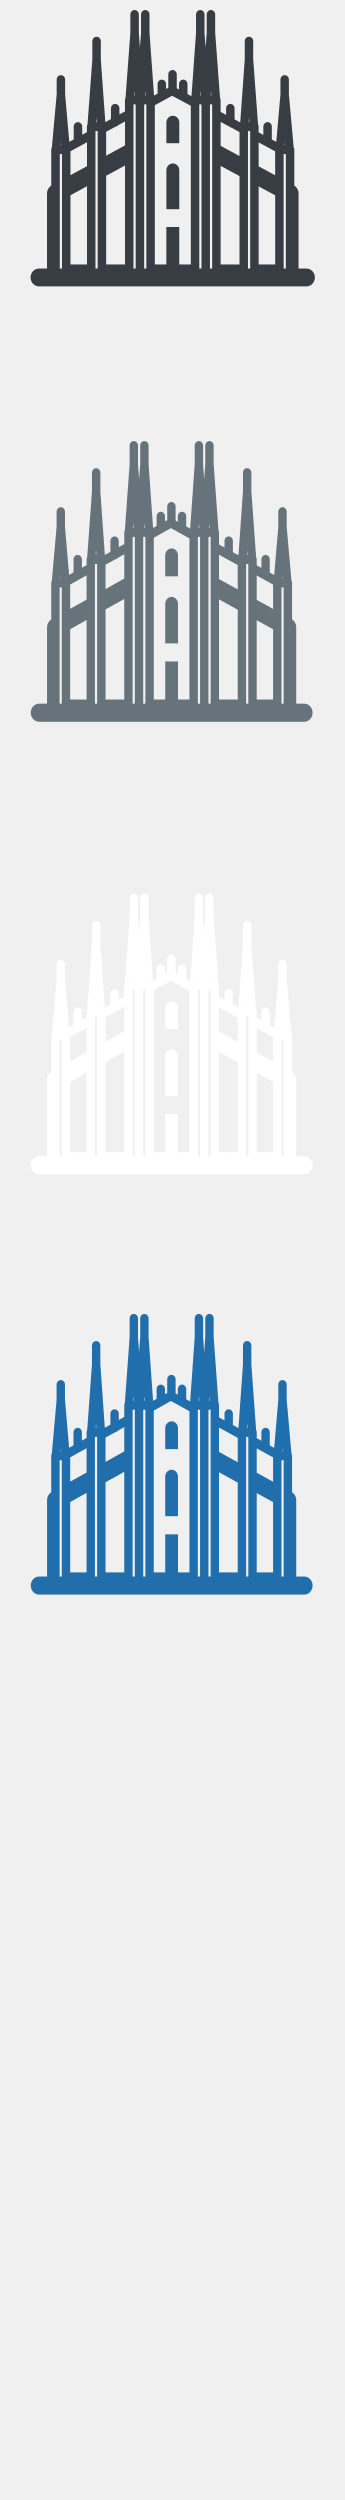
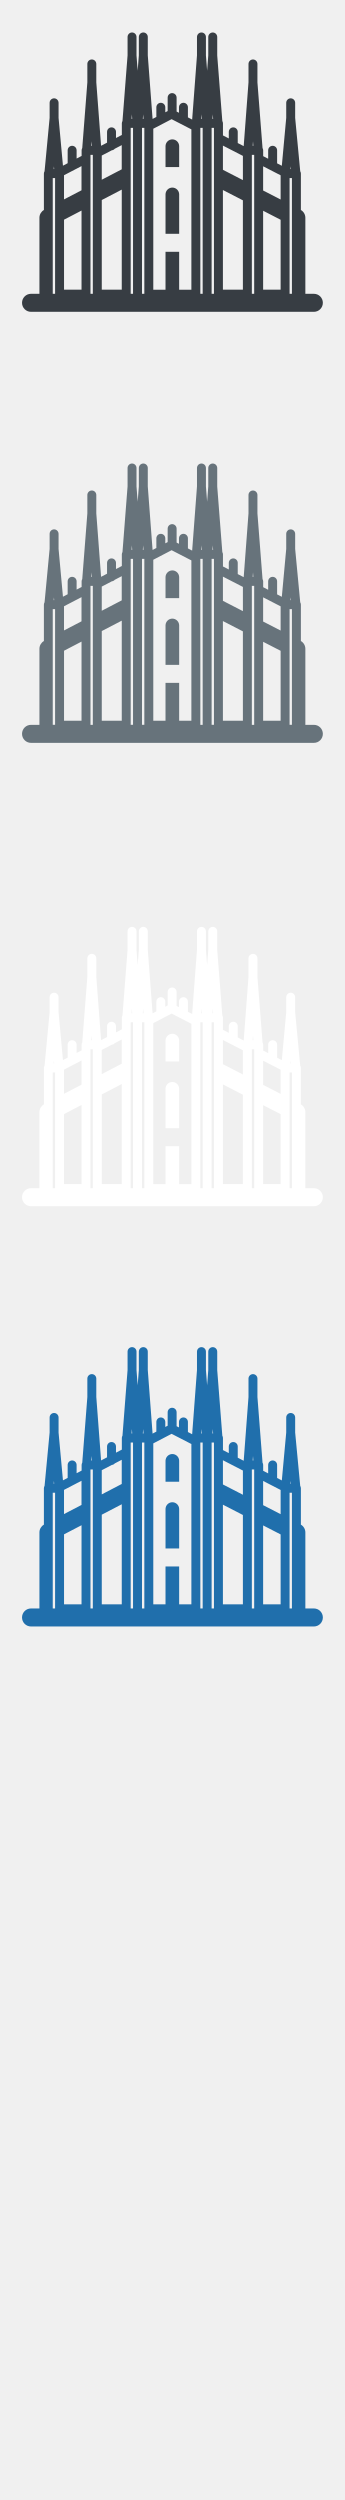
<svg xmlns="http://www.w3.org/2000/svg" width="32" height="232" viewBox="0 0 32 232">
  <g fill="none">
-     <g fill="#373D43">
-       <path d="M16.637 15.77c-.015-.335-.277-.6-.598-.6-.321 0-.583.266-.598.6v3.644h1.196v-3.644" id="Fill-1" />
-       <path d="M16.637 11.343c-.015-.334-.277-.601-.598-.601-.321 0-.583.267-.598.601v1.944h1.196v-1.944" id="Fill-2" />
-       <path d="M28.446 24.92h-.741v-6.98c0-.296-.151-.566-.393-.714v-3.341c0-.08-.022-.153-.059-.216l-.443-4.901v-1.379c0-.229-.176-.414-.393-.414-.217 0-.393.185-.393.414v1.38l-.386 4.399-.413-.223v-1.197c0-.228-.176-.414-.393-.414-.217 0-.393.185-.393.414v.773l-.438-.236v-.537c0-.076-.021-.147-.056-.209l-.447-6.025v-1.692c0-.228-.176-.414-.393-.414-.217 0-.393.185-.393.414v1.692l-.42 5.85-.523-.282v-1.025c0-.228-.176-.414-.393-.414-.217 0-.393.185-.393.414v.602l-.512-.275v-1.113c0-.076-.021-.147-.055-.208l-.447-6.026v-1.692c0-.229-.176-.414-.393-.414-.217 0-.393.185-.393.414v1.692l-.101 1.404-.104-1.404v-1.692c0-.229-.176-.414-.393-.414-.217 0-.393.185-.393.414v1.692l-.423 5.89-.372-.201v-.925c0-.229-.176-.414-.393-.414-.217 0-.393.185-.393.414v.502l-.208-.112v-1.28c0-.229-.176-.414-.393-.414-.217 0-.393.185-.393.414v1.235l-.208.114v-.459c0-.229-.175-.414-.393-.414-.217 0-.392.185-.392.414v.888l-.331.18-.419-5.832v-1.692c0-.229-.176-.414-.393-.414-.217 0-.393.185-.393.414v1.692l-.104 1.404-.101-1.404v-1.692c0-.229-.176-.414-.393-.414-.217 0-.393.185-.393.414v1.692l-.446 6.026c-.035.061-.056.132-.056.208v1.069l-.513.281v-.563c0-.228-.175-.414-.393-.414-.217 0-.393.185-.393.414v.992l-.523.286-.418-5.82v-1.692c0-.228-.176-.414-.393-.414-.217 0-.393.185-.393.414v1.692l-.447 6.025c-.034.062-.056.132-.056.209v.517l-.439.24v-.757c0-.228-.176-.414-.393-.414-.217 0-.393.185-.393.414v1.186l-.412.225-.385-4.39v-1.38c0-.229-.176-.414-.393-.414-.217 0-.393.185-.393.414v1.379l-.443 4.901c-.037.063-.059.136-.059.216v3.341c-.241.148-.393.418-.393.714v6.98h-.741c-.434 0-.785.37-.785.828 0 .457.351.827.785.827h24.815c.434 0 .785-.37.785-.827 0-.457-.351-.828-.785-.828zm-22.793-11.704l.022.255h-.046l.023-.255zm3.31-2.291l.03.41h-.06l.03-.41zm6.773-1.909l.238-.13.291.157 1.443.778v14.721h-1.073v-3.478h-1.196v3.478h-1.073v-14.779l1.368-.747zm6.491 3.241v2.223l-1.753-.945v-2.223l1.753.945zm.886-1.332l.03.41h-.06l.029-.41zm-14.254 1.844v-.606h.205v12.758h-.205v-12.152zm9.635-2.523v-.56h.205v15.235h-.205v-14.675zm4.518 2.435v-.518h.204v12.758h-.204v-12.239zm3.31 1.617h.205v10.623h-.205v-10.623zm-.785 10.245h-1.534v-7.246l1.534.827v6.419zm-3.31 0h-1.753v-9.148l1.753.945v8.203zm-8.645-14.817v15.195h-.205v-15.235h.205v.04zm-1.981 14.817h-1.752v-8.231l1.752-.956v9.187zm-3.528 0h-1.534v-6.425l1.534-.837v7.263zm-2.525-7.748v-2.497h.205v10.623h-.205v-8.126zm20.852-3.324l.022-.255.023.255h-.046zm-.864.572v2.223l-1.534-.828v-2.223l1.534.828zm-5.848-3.618v14.496h-.205v-15.235h.205v.739zm-.133-1.566l.029-.41.03.41h-.06zm-.961-.41l.03.41h-.06l.029-.41zm-5.145.41l.03-.41.03.41h-.06zm-.96-.41l.03.41h-.06l.03-.41zm-.103 1.464v-.227h.205v15.235h-.205v-15.008zm-.785 3.58l-1.752.956v-2.219l.885-.483c.103-.011.194-.062.257-.14l.61-.334v2.22zm-3.528 1.925l-1.534.837v-2.22l1.534-.837v2.22z" id="Fill-3" />
-     </g>
-     <g fill="#fff">
-       <path d="M16.518 98.004c-.015-.34-.275-.61-.593-.61-.318 0-.578.27-.593.61v3.702h1.185v-3.702" />
-       <path d="M16.518 93.507c-.015-.339-.275-.61-.593-.61-.318 0-.578.271-.593.61v1.975h1.185v-1.975" />
-       <path d="M28.225 107.3h-.734v-7.091c0-.3-.15-.575-.389-.726v-3.394c0-.081-.022-.155-.058-.219l-.439-4.978v-1.401c0-.232-.174-.421-.389-.421-.215 0-.389.188-.389.421v1.402l-.383 4.469-.409-.227v-1.216c0-.232-.174-.42-.389-.42-.215 0-.389.188-.389.42v.785l-.434-.24v-.546c0-.078-.021-.149-.055-.212l-.443-6.121v-1.718c0-.232-.174-.42-.389-.42-.215 0-.389.188-.389.42v1.719l-.417 5.943-.518-.286v-1.042c0-.232-.174-.42-.389-.42-.215 0-.389.188-.389.42v.611l-.508-.28v-1.13c0-.078-.021-.149-.055-.211l-.443-6.122v-1.718c0-.232-.174-.42-.389-.42-.215 0-.389.188-.389.42v1.719l-.1 1.426-.103-1.426v-1.718c0-.232-.174-.42-.389-.42-.215 0-.39.188-.39.42v1.719l-.419 5.984-.369-.204v-.94c0-.232-.174-.42-.389-.42-.215 0-.389.188-.389.42v.51l-.206-.114v-1.3c0-.232-.174-.42-.389-.42-.215 0-.39.188-.39.42v1.255l-.206.116v-.466c0-.232-.174-.42-.389-.42-.215 0-.389.188-.389.42v.902l-.328.183-.416-5.924v-1.719c0-.232-.174-.42-.389-.42-.215 0-.389.188-.389.42v1.718l-.103 1.426-.1-1.426v-1.719c0-.232-.174-.42-.389-.42-.215 0-.389.188-.389.42v1.718l-.442 6.121c-.034.062-.055.134-.055.212v1.086l-.509.285v-.572c0-.232-.174-.42-.389-.42-.215 0-.389.188-.389.42v1.007l-.519.29-.414-5.913v-1.718c0-.232-.174-.42-.389-.42-.215 0-.389.188-.389.42v1.718l-.443 6.121c-.034.063-.055.134-.055.212v.525l-.436.243v-.769c0-.232-.174-.42-.39-.42-.215 0-.389.188-.389.42v1.205l-.409.229-.382-4.46v-1.402c0-.232-.175-.421-.39-.421-.215 0-.389.188-.389.421v1.401l-.439 4.978c-.036.064-.058.138-.058.219v3.394c-.239.15-.389.425-.389.726v7.091h-.734c-.43 0-.778.376-.778.841 0 .464.348.84.778.84h24.599c.43 0 .778-.376.778-.84 0-.464-.348-.841-.778-.841zm-22.594-11.89l.022.259h-.045l.023-.259zm3.281-2.327l.029.416h-.06l.03-.416zm6.714-1.939l.236-.132.289.16 1.431.79v14.955h-1.063v-3.534h-1.185v3.534h-1.063v-15.014l1.356-.759zm6.435 3.293v2.259l-1.737-.96v-2.258l1.737.96zm.879-1.354l.03.416h-.059l.029-.416zm-14.13 1.873v-.616h.203v12.96h-.203v-12.345zm9.551-2.563v-.569h.203v15.477h-.203v-14.908zm4.479 2.474v-.527h.203v12.96h-.203v-12.434zm3.281 1.643h.203v10.791h-.203v-10.791zm-.778 10.407h-1.521v-7.361l1.521.84v6.521zm-3.281 0h-1.737v-9.293l1.737.96v8.333zm-8.569-15.052v15.436h-.203v-15.477h.203v.041zm-1.963 15.052h-1.737v-8.362l1.737-.971v9.333zm-3.497 0h-1.521v-6.527l1.521-.851v7.378zm-2.502-7.871v-2.536h.203v10.791h-.203v-8.255zm20.67-3.377l.022-.259.023.259h-.045zm-.857.581v2.259l-1.521-.841v-2.259l1.521.841zm-5.797-3.675v14.726h-.203v-15.477h.203v.751zm-.132-1.591l.029-.416.03.416h-.059zm-.952-.416l.03.416h-.059l.029-.416zm-5.1.416l.03-.416.029.416h-.059zm-.952-.416l.029.416h-.059l.03-.416zm-.102 1.487v-.23h.203v15.477h-.203v-15.247zm-.778 3.637l-1.737.971v-2.255l.877-.491c.102-.011.192-.063.255-.142l.605-.339v2.255zm-3.497 1.955l-1.521.851v-2.255l1.521-.851v2.255z" />
-     </g>
-     <g fill="#67737B">
-       <path d="M16.518 56.004c-.015-.34-.275-.61-.593-.61-.318 0-.578.27-.593.61v3.702h1.185v-3.702M16.518 51.507c-.015-.339-.275-.61-.593-.61-.318 0-.578.271-.593.61v1.975h1.185v-1.975" />
-       <path d="M28.225 65.3h-.734v-7.091c0-.3-.15-.575-.389-.726v-3.394c0-.081-.022-.155-.058-.219l-.439-4.978v-1.401c0-.232-.174-.421-.389-.421-.215 0-.389.188-.389.421v1.402l-.383 4.469-.409-.227v-1.216c0-.232-.174-.42-.389-.42-.215 0-.389.188-.389.42v.785l-.434-.24v-.546c0-.078-.021-.149-.055-.212l-.443-6.121v-1.718c0-.232-.174-.42-.389-.42-.215 0-.389.188-.389.42v1.719l-.417 5.943-.518-.286v-1.042c0-.232-.174-.42-.389-.42-.215 0-.389.188-.389.42v.611l-.508-.28v-1.13c0-.078-.021-.149-.055-.211l-.443-6.122v-1.718c0-.232-.174-.42-.389-.42-.215 0-.389.188-.389.42v1.719l-.1 1.426-.103-1.426v-1.718c0-.232-.174-.42-.389-.42-.215 0-.39.188-.39.42v1.719l-.419 5.984-.369-.204v-.94c0-.232-.174-.42-.389-.42-.215 0-.389.188-.389.42v.51l-.206-.114v-1.3c0-.232-.174-.42-.389-.42-.215 0-.39.188-.39.42v1.255l-.206.116v-.466c0-.232-.174-.42-.389-.42-.215 0-.389.188-.389.42v.902l-.328.183-.416-5.924v-1.719c0-.232-.174-.42-.389-.42-.215 0-.389.188-.389.42v1.718l-.103 1.426-.1-1.426v-1.719c0-.232-.174-.42-.389-.42-.215 0-.389.188-.389.42v1.718l-.442 6.121c-.034.062-.055.134-.055.212v1.086l-.509.285v-.572c0-.232-.174-.42-.389-.42-.215 0-.389.188-.389.42v1.007l-.519.29-.414-5.913v-1.718c0-.232-.174-.42-.389-.42-.215 0-.389.188-.389.42v1.718l-.443 6.121c-.034.063-.055.134-.055.212v.525l-.436.243v-.769c0-.232-.174-.42-.39-.42-.215 0-.389.188-.389.42v1.205l-.409.229-.382-4.46v-1.402c0-.232-.175-.421-.39-.421-.215 0-.389.188-.389.421v1.401l-.439 4.978c-.036.064-.058.138-.058.219v3.394c-.239.15-.389.425-.389.726v7.091h-.734c-.43 0-.778.376-.778.841 0 .464.348.84.778.84h24.599c.43 0 .778-.376.778-.84 0-.464-.348-.841-.778-.841zm-22.594-11.89l.022.259h-.045l.023-.259zm3.281-2.327l.029.416h-.06l.03-.416zm6.714-1.939l.236-.132.289.16 1.431.79v14.955h-1.063v-3.534h-1.185v3.534h-1.063v-15.014l1.356-.759zm6.435 3.293v2.259l-1.737-.96v-2.258l1.737.96zm.879-1.354l.03.416h-.059l.029-.416zm-14.13 1.873v-.616h.203v12.96h-.203v-12.345zm9.551-2.563v-.569h.203v15.477h-.203v-14.908zm4.479 2.474v-.527h.203v12.96h-.203v-12.434zm3.281 1.643h.203v10.791h-.203v-10.791zm-.778 10.407h-1.521v-7.361l1.521.84v6.521zm-3.281 0h-1.737v-9.293l1.737.96v8.333zm-8.569-15.052v15.436h-.203v-15.477h.203v.041zm-1.963 15.052h-1.737v-8.362l1.737-.971v9.333zm-3.497 0h-1.521v-6.527l1.521-.851v7.378zm-2.502-7.871v-2.536h.203v10.791h-.203v-8.255zm20.67-3.377l.022-.259.023.259h-.045zm-.857.581v2.259l-1.521-.841v-2.259l1.521.841zm-5.797-3.675v14.726h-.203v-15.477h.203v.751zm-.132-1.591l.029-.416.03.416h-.059zm-.952-.416l.03.416h-.059l.029-.416zm-5.1.416l.03-.416.029.416h-.059zm-.952-.416l.029.416h-.059l.03-.416zm-.102 1.487v-.23h.203v15.477h-.203v-15.247zm-.778 3.637l-1.737.971v-2.255l.877-.491c.102-.011.192-.063.255-.142l.605-.339v2.255zm-3.497 1.955l-1.521.851v-2.255l1.521-.851v2.255z" />
-     </g>
-     <g fill="#206FAC">
-       <path d="M16.518 137.004c-.015-.34-.275-.61-.593-.61-.318 0-.578.27-.593.61v3.702h1.185v-3.702m.001-4.497c-.015-.339-.275-.61-.593-.61-.318 0-.578.271-.593.61v1.975h1.185v-1.975" />
-       <path d="M28.225 146.3h-.734v-7.091c0-.3-.15-.575-.389-.726v-3.394c0-.081-.022-.155-.058-.219l-.439-4.978v-1.401c0-.232-.174-.421-.389-.421-.215 0-.389.188-.389.421v1.402l-.383 4.469-.409-.227v-1.216c0-.232-.174-.42-.389-.42-.215 0-.389.188-.389.42v.785l-.434-.24v-.546c0-.078-.021-.149-.055-.212l-.443-6.121v-1.718c0-.232-.174-.42-.389-.42-.215 0-.389.188-.389.42v1.719l-.417 5.943-.518-.286v-1.042c0-.232-.174-.42-.389-.42-.215 0-.389.188-.389.42v.611l-.508-.28v-1.13c0-.078-.021-.149-.055-.211l-.443-6.122v-1.718c0-.232-.174-.42-.389-.42-.215 0-.389.188-.389.42v1.719l-.1 1.426-.103-1.426v-1.718c0-.232-.174-.42-.389-.42-.215 0-.39.188-.39.42v1.719l-.419 5.984-.369-.204v-.94c0-.232-.174-.42-.389-.42-.215 0-.389.188-.389.42v.51l-.206-.114v-1.3c0-.232-.174-.42-.389-.42-.215 0-.39.188-.39.42v1.255l-.206.116v-.466c0-.232-.174-.42-.389-.42-.215 0-.389.188-.389.42v.902l-.328.183-.416-5.924v-1.719c0-.232-.174-.42-.389-.42-.215 0-.389.188-.389.42v1.718l-.103 1.426-.1-1.426v-1.719c0-.232-.174-.42-.389-.42-.215 0-.389.188-.389.42v1.718l-.442 6.121c-.034.062-.055.134-.055.212v1.086l-.509.285v-.572c0-.232-.174-.42-.389-.42-.215 0-.389.188-.389.42v1.007l-.519.29-.414-5.913v-1.718c0-.232-.174-.42-.389-.42-.215 0-.389.188-.389.42v1.718l-.443 6.121c-.034.063-.055.134-.055.212v.525l-.436.243v-.769c0-.232-.174-.42-.39-.42-.215 0-.389.188-.389.42v1.205l-.409.229-.382-4.46v-1.402c0-.232-.175-.421-.39-.421-.215 0-.389.188-.389.421v1.401l-.439 4.978c-.036.064-.058.138-.058.219v3.394c-.239.15-.389.425-.389.726v7.091h-.734c-.43 0-.778.376-.778.841 0 .464.348.84.778.84h24.599c.43 0 .778-.376.778-.84 0-.464-.348-.841-.778-.841zm-22.594-11.89l.022.259h-.045l.023-.259zm3.281-2.327l.029.416h-.06l.03-.416zm6.714-1.939l.236-.132.289.16 1.431.79v14.955h-1.063v-3.534h-1.185v3.534h-1.063v-15.014l1.356-.759zm6.435 3.293v2.259l-1.737-.96v-2.258l1.737.96zm.879-1.354l.03.416h-.059l.029-.416zm-14.13 1.873v-.616h.203v12.96h-.203v-12.345zm9.551-2.563v-.569h.203v15.477h-.203v-14.908zm4.479 2.474v-.527h.203v12.96h-.203v-12.434zm3.281 1.643h.203v10.791h-.203v-10.791zm-.778 10.407h-1.521v-7.361l1.521.84v6.521zm-3.281 0h-1.737v-9.293l1.737.96v8.333zm-8.569-15.052v15.436h-.203v-15.477h.203v.041zm-1.963 15.052h-1.737v-8.362l1.737-.971v9.333zm-3.497 0h-1.521v-6.527l1.521-.851v7.378zm-2.502-7.871v-2.536h.203v10.791h-.203v-8.255zm20.67-3.377l.022-.259.023.259h-.045zm-.857.581v2.259l-1.521-.841v-2.259l1.521.841zm-5.797-3.675v14.726h-.203v-15.477h.203v.751zm-.132-1.591l.029-.416.03.416h-.059zm-.952-.416l.03.416h-.059l.029-.416zm-5.1.416l.03-.416.029.416h-.059zm-.952-.416l.029.416h-.059l.03-.416zm-.102 1.487v-.23h.203v15.477h-.203v-15.247zm-.778 3.637l-1.737.971v-2.255l.877-.491c.102-.011.192-.063.255-.142l.605-.339v2.255zm-3.497 1.955l-1.521.851v-2.255l1.521-.851v2.255z" />
+     <g>
+       <g fill="#fff">
+         <path d="M16.626 101.015c-.016-.338-.293-.607-.632-.607-.34 0-.617.269-.633.607v3.684h1.265v-3.684" id="Fill-1" />
+         <path d="M16.626 96.541c-.016-.338-.293-.607-.632-.607-.34 0-.617.269-.633.607v1.965h1.265v-1.965" id="Fill-2" />
+         <path d="M29.121 110.265h-.784v-7.056c0-.299-.16-.573-.415-.722v-3.378c0-.08-.023-.154-.062-.218l-.469-4.954v-1.394c0-.231-.186-.418-.415-.418-.229 0-.415.187-.415.418v1.395l-.408 4.446-.437-.225v-1.21c0-.231-.186-.418-.415-.418-.229 0-.415.187-.415.418v.782l-.464-.239v-.543c0-.077-.022-.149-.059-.211l-.473-6.091v-1.71c0-.231-.186-.418-.415-.418-.229 0-.415.187-.415.418v1.71l-.445 5.913-.553-.285v-1.036c0-.231-.186-.418-.415-.418-.229 0-.415.187-.415.418v.608l-.542-.279v-1.124c0-.077-.022-.149-.059-.211l-.473-6.09v-1.71c0-.231-.186-.418-.415-.418-.229 0-.416.187-.416.418v1.71l-.107 1.419-.11-1.419v-1.71c0-.231-.186-.418-.415-.418-.229 0-.415.187-.415.418v1.71l-.448 5.953-.393-.203v-.936c0-.231-.186-.418-.415-.418-.229 0-.415.187-.415.418v.508l-.22-.113v-1.293c0-.231-.186-.418-.415-.418-.229 0-.415.187-.415.418v1.248l-.22.115v-.464c0-.231-.186-.418-.415-.418-.229 0-.415.187-.415.418v.897l-.35.182-.444-5.895v-1.71c0-.231-.186-.418-.415-.418-.229 0-.415.187-.415.418v1.71l-.11 1.419-.107-1.419v-1.71c0-.231-.186-.418-.415-.418-.229 0-.415.187-.415.418v1.71l-.472 6.09c-.037.062-.059.134-.059.211v1.081l-.543.283v-.569c0-.231-.186-.418-.415-.418-.229 0-.415.187-.415.418v1.002l-.554.289-.443-5.883v-1.71c0-.231-.186-.418-.416-.418-.229 0-.415.187-.415.418v1.71l-.473 6.091c-.036.062-.059.134-.059.211v.523l-.465.243v-.765c0-.231-.186-.418-.415-.418-.229 0-.415.187-.415.418v1.198l-.437.228-.407-4.437v-1.395c0-.231-.186-.418-.415-.418-.229 0-.415.187-.415.418v1.394l-.469 4.954c-.039.064-.062.138-.062.218v3.378c-.256.149-.415.423-.415.722v7.056h-.784c-.459 0-.831.374-.831.836 0 .462.372.836.831.836h26.255c.459 0 .831-.374.831-.836 0-.462-.372-.836-.831-.836zm-24.116-11.831l.024.258h-.048l.024-.258zm3.502-2.315l.031.414h-.063l.032-.414zm7.166-1.929l.252-.131.308.159 1.527.787v14.88h-1.135v-3.516h-1.265v3.516h-1.135v-14.939l1.448-.755zm6.868 3.276v2.247l-1.854-.955v-2.247l1.854.955zm.938-1.347l.032.414h-.063l.031-.414zm-15.082 1.863v-.613h.217v12.896h-.217v-12.283zm10.194-2.551v-.566h.217v15.4h-.217v-14.834zm4.78 2.462v-.524h.217v12.896h-.217v-12.372zm3.502 1.634h.217v10.737h-.217v-10.737zm-.831 10.355h-1.624v-7.324l1.624.836v6.488zm-3.502 0h-1.854v-9.247l1.854.955v8.292zm-9.146-14.977v15.359h-.217v-15.4h.217v.041zm-2.095 14.977h-1.854v-8.32l1.854-.966v9.287zm-3.733 0h-1.624v-6.495l1.624-.846v7.341zm-2.671-7.832v-2.524h.217v10.737h-.217v-8.214zm22.062-3.36l.024-.258.025.258h-.048zm-.915.578v2.247l-1.624-.836v-2.247l1.624.836zm-6.187-3.656v14.652h-.217v-15.4h.217v.748zm-.14-1.584l.031-.414.032.414h-.063zm-1.017-.414l.032.414h-.063l.031-.414zm-5.444.414l.032-.414.031.414h-.063zm-1.016-.414l.031.414h-.063l.032-.414zm-.11 1.48v-.23h.217v15.4h-.217v-15.17zm-.831 3.619l-1.854.966v-2.244l.936-.488c.109-.011.205-.063.272-.142l.646-.337v2.244zm-3.733 1.946l-1.624.846v-2.244l1.624-.846v2.244z" id="Fill-3" />
+       </g>
+       <g fill="#373D43">
+         <path d="M16.626 18.015c-.016-.338-.293-.607-.632-.607-.34 0-.617.269-.633.607v3.684h1.265v-3.684" id="Fill-1" />
+         <path d="M16.626 13.541c-.016-.338-.293-.607-.632-.607-.34 0-.617.269-.633.607v1.965h1.265v-1.965" id="Fill-2" />
+         <path d="M29.121 27.265h-.784v-7.056c0-.299-.16-.573-.415-.722v-3.378c0-.08-.023-.154-.062-.218l-.469-4.954v-1.394c0-.231-.186-.418-.415-.418-.229 0-.415.187-.415.418v1.395l-.408 4.446-.437-.225v-1.21c0-.231-.186-.418-.415-.418-.229 0-.415.187-.415.418v.782l-.464-.239v-.543c0-.077-.022-.149-.059-.211l-.473-6.091v-1.71c0-.231-.186-.418-.415-.418-.229 0-.415.187-.415.418v1.71l-.445 5.913-.553-.285v-1.036c0-.231-.186-.418-.415-.418-.229 0-.415.187-.415.418v.608l-.542-.279v-1.124c0-.077-.022-.149-.059-.211l-.473-6.09v-1.71c0-.231-.186-.418-.415-.418-.229 0-.416.187-.416.418v1.71l-.107 1.419-.11-1.419v-1.71c0-.231-.186-.418-.415-.418-.229 0-.415.187-.415.418v1.71l-.448 5.953-.393-.203v-.936c0-.231-.186-.418-.415-.418-.229 0-.415.187-.415.418v.508l-.22-.113v-1.293c0-.231-.186-.418-.415-.418-.229 0-.415.187-.415.418v1.248l-.22.115v-.464c0-.231-.186-.418-.415-.418-.229 0-.415.187-.415.418v.897l-.35.182-.444-5.895v-1.71c0-.231-.186-.418-.415-.418-.229 0-.415.187-.415.418v1.71l-.11 1.419-.107-1.419v-1.71c0-.231-.186-.418-.415-.418-.229 0-.415.187-.415.418v1.71l-.472 6.09c-.037.062-.059.134-.059.211v1.081l-.543.283v-.569c0-.231-.186-.418-.415-.418-.229 0-.415.187-.415.418v1.002l-.554.289-.443-5.883v-1.71c0-.231-.186-.418-.416-.418-.229 0-.415.187-.415.418v1.71l-.473 6.091c-.036.062-.059.134-.059.211v.523l-.465.243v-.765c0-.231-.186-.418-.415-.418-.229 0-.415.187-.415.418v1.198l-.437.228-.407-4.437v-1.395c0-.231-.186-.418-.415-.418-.229 0-.415.187-.415.418v1.394l-.469 4.954c-.039.064-.062.138-.062.218v3.378c-.256.149-.415.423-.415.722v7.056h-.784c-.459 0-.831.374-.831.836 0 .462.372.836.831.836h26.255c.459 0 .831-.374.831-.836 0-.462-.372-.836-.831-.836zm-24.116-11.831l.024.258h-.048l.024-.258zm3.502-2.315l.031.414h-.063l.032-.414zm7.166-1.929l.252-.131.308.159 1.527.787v14.88h-1.135v-3.516h-1.265v3.516h-1.135v-14.939l1.448-.755zm6.868 3.276v2.247l-1.854-.955v-2.247l1.854.955zm.938-1.347l.032.414h-.063l.031-.414zm-15.082 1.863v-.613h.217v12.896h-.217v-12.283zm10.194-2.551v-.566h.217v15.4h-.217v-14.834zm4.78 2.462v-.524h.217v12.896h-.217v-12.372zm3.502 1.634h.217v10.737h-.217v-10.737zm-.831 10.355h-1.624v-7.324l1.624.836v6.488zm-3.502 0h-1.854v-9.247l1.854.955v8.292zm-9.146-14.977v15.359h-.217v-15.4h.217v.041zm-2.095 14.977h-1.854v-8.32l1.854-.966v9.287zm-3.733 0h-1.624v-6.495l1.624-.846v7.341zm-2.671-7.832v-2.524h.217v10.737h-.217v-8.214zm22.062-3.36l.024-.258.025.258h-.048zm-.915.578v2.247l-1.624-.836v-2.247l1.624.836zm-6.187-3.656v14.652h-.217v-15.4h.217v.748zm-.14-1.584l.031-.414.032.414h-.063zm-1.017-.414l.032.414h-.063l.031-.414zm-5.444.414l.032-.414.031.414h-.063zm-1.016-.414l.031.414h-.063l.032-.414zm-.11 1.48v-.23h.217v15.4h-.217v-15.17zm-.831 3.619l-1.854.966v-2.244l.936-.488c.109-.011.205-.063.272-.142l.646-.337v2.244zm-3.733 1.946l-1.624.846v-2.244l1.624-.846v2.244z" id="Fill-3" />
+       </g>
+       <g fill="#67737B">
+         <path d="M16.626 58.015c-.016-.338-.293-.607-.632-.607-.34 0-.617.269-.633.607v3.684h1.265v-3.684" id="Fill-1" />
+         <path d="M16.626 53.541c-.016-.338-.293-.607-.632-.607-.34 0-.617.269-.633.607v1.965h1.265v-1.965" id="Fill-2" />
+         <path d="M29.121 67.265h-.784v-7.056c0-.299-.16-.573-.415-.722v-3.378c0-.08-.023-.154-.062-.218l-.469-4.954v-1.394c0-.231-.186-.418-.415-.418-.229 0-.415.187-.415.418v1.395l-.408 4.446-.437-.225v-1.21c0-.231-.186-.418-.415-.418-.229 0-.415.187-.415.418v.782l-.464-.239v-.543c0-.077-.022-.149-.059-.211l-.473-6.091v-1.71c0-.231-.186-.418-.415-.418-.229 0-.415.187-.415.418v1.71l-.445 5.913-.553-.285v-1.036c0-.231-.186-.418-.415-.418-.229 0-.415.187-.415.418v.608l-.542-.279v-1.124c0-.077-.022-.149-.059-.211l-.473-6.09v-1.71c0-.231-.186-.418-.415-.418-.229 0-.416.187-.416.418v1.71l-.107 1.419-.11-1.419v-1.71c0-.231-.186-.418-.415-.418-.229 0-.415.187-.415.418v1.71l-.448 5.953-.393-.203v-.936c0-.231-.186-.418-.415-.418-.229 0-.415.187-.415.418v.508l-.22-.113v-1.293c0-.231-.186-.418-.415-.418-.229 0-.415.187-.415.418v1.248l-.22.115v-.464c0-.231-.186-.418-.415-.418-.229 0-.415.187-.415.418v.897l-.35.182-.444-5.895v-1.71c0-.231-.186-.418-.415-.418-.229 0-.415.187-.415.418v1.71l-.11 1.419-.107-1.419v-1.71c0-.231-.186-.418-.415-.418-.229 0-.415.187-.415.418v1.71l-.472 6.09c-.037.062-.059.134-.059.211v1.081l-.543.283v-.569c0-.231-.186-.418-.415-.418-.229 0-.415.187-.415.418v1.002l-.554.289-.443-5.883v-1.71c0-.231-.186-.418-.416-.418-.229 0-.415.187-.415.418v1.71l-.473 6.091c-.036.062-.059.134-.059.211v.523l-.465.243v-.765c0-.231-.186-.418-.415-.418-.229 0-.415.187-.415.418v1.198l-.437.228-.407-4.437v-1.395c0-.231-.186-.418-.415-.418-.229 0-.415.187-.415.418v1.394l-.469 4.954c-.039.064-.062.138-.062.218v3.378c-.256.149-.415.423-.415.722v7.056h-.784c-.459 0-.831.374-.831.836 0 .462.372.836.831.836h26.255c.459 0 .831-.374.831-.836 0-.462-.372-.836-.831-.836zm-24.116-11.831l.024.258h-.048l.024-.258zm3.502-2.315l.031.414h-.063l.032-.414zm7.166-1.929l.252-.131.308.159 1.527.787v14.88h-1.135v-3.516h-1.265v3.516h-1.135v-14.939l1.448-.755zm6.868 3.276v2.247l-1.854-.955v-2.247l1.854.955zm.938-1.347l.032.414h-.063l.031-.414zm-15.082 1.863v-.613h.217v12.896h-.217v-12.283zm10.194-2.551v-.566h.217v15.4h-.217v-14.834zm4.78 2.462v-.524h.217v12.896h-.217v-12.372zm3.502 1.634h.217v10.737h-.217v-10.737zm-.831 10.355h-1.624v-7.324l1.624.836v6.488zm-3.502 0h-1.854v-9.247l1.854.955v8.292zm-9.146-14.977v15.359h-.217v-15.4h.217v.041zm-2.095 14.977h-1.854v-8.32l1.854-.966v9.287zm-3.733 0h-1.624v-6.495l1.624-.846v7.341zm-2.671-7.832v-2.524h.217v10.737h-.217v-8.214zm22.062-3.36l.024-.258.025.258h-.048zm-.915.578v2.247l-1.624-.836v-2.247l1.624.836zm-6.187-3.656v14.652h-.217v-15.4h.217v.748zm-.14-1.584l.031-.414.032.414h-.063zm-1.017-.414l.032.414h-.063l.031-.414zm-5.444.414l.032-.414.031.414h-.063zm-1.016-.414l.031.414h-.063l.032-.414zm-.11 1.48v-.23h.217v15.4h-.217v-15.17zm-.831 3.619l-1.854.966v-2.244l.936-.488c.109-.011.205-.063.272-.142l.646-.337v2.244zm-3.733 1.946l-1.624.846v-2.244l1.624-.846v2.244z" id="Fill-3" />
+       </g>
+       <g fill="#206FAC">
+         <path d="M16.626 140.015c-.016-.338-.293-.607-.632-.607-.34 0-.617.269-.633.607v3.684h1.265v-3.684" />
+         <path d="M16.626 135.541c-.016-.338-.293-.607-.632-.607-.34 0-.617.269-.633.607v1.965h1.265v-1.965" />
+         <path d="M29.121 149.265h-.784v-7.056c0-.299-.16-.573-.415-.722v-3.378c0-.08-.023-.154-.062-.218l-.469-4.954v-1.394c0-.231-.186-.418-.415-.418-.229 0-.415.187-.415.418v1.395l-.408 4.446-.437-.225v-1.21c0-.231-.186-.418-.415-.418-.229 0-.415.187-.415.418v.782l-.464-.239v-.543c0-.077-.022-.149-.059-.211l-.473-6.091v-1.71c0-.231-.186-.418-.415-.418-.229 0-.415.187-.415.418v1.71l-.445 5.913-.553-.285v-1.036c0-.231-.186-.418-.415-.418-.229 0-.415.187-.415.418v.608l-.542-.279v-1.124c0-.077-.022-.149-.059-.211l-.473-6.09v-1.71c0-.231-.186-.418-.415-.418-.229 0-.416.187-.416.418v1.71l-.107 1.419-.11-1.419v-1.71c0-.231-.186-.418-.415-.418-.229 0-.415.187-.415.418v1.71l-.448 5.953-.393-.203v-.936c0-.231-.186-.418-.415-.418-.229 0-.415.187-.415.418v.508l-.22-.113v-1.293c0-.231-.186-.418-.415-.418-.229 0-.415.187-.415.418v1.248l-.22.115v-.464c0-.231-.186-.418-.415-.418-.229 0-.415.187-.415.418v.897l-.35.182-.444-5.895v-1.71c0-.231-.186-.418-.415-.418-.229 0-.415.187-.415.418v1.71l-.11 1.419-.107-1.419v-1.71c0-.231-.186-.418-.415-.418-.229 0-.415.187-.415.418v1.71l-.472 6.09c-.037.062-.059.134-.059.211v1.081l-.543.283v-.569c0-.231-.186-.418-.415-.418-.229 0-.415.187-.415.418v1.002l-.554.289-.443-5.883v-1.71c0-.231-.186-.418-.416-.418-.229 0-.415.187-.415.418v1.71l-.473 6.091c-.036.062-.059.134-.059.211v.523l-.465.243v-.765c0-.231-.186-.418-.415-.418-.229 0-.415.187-.415.418v1.198l-.437.228-.407-4.437v-1.395c0-.231-.186-.418-.415-.418-.229 0-.415.187-.415.418v1.394l-.469 4.954c-.039.064-.062.138-.062.218v3.378c-.256.149-.415.423-.415.722v7.056h-.784c-.459 0-.831.374-.831.836 0 .462.372.836.831.836h26.255c.459 0 .831-.374.831-.836 0-.462-.372-.836-.831-.836zm-24.116-11.831l.024.258h-.048l.024-.258zm3.502-2.315l.031.414h-.063l.032-.414zm7.166-1.929l.252-.131.308.159 1.527.787v14.88h-1.135v-3.516h-1.265v3.516h-1.135v-14.939l1.448-.755zm6.868 3.276v2.247l-1.854-.955v-2.247l1.854.955zm.938-1.347l.032.414h-.063l.031-.414zm-15.082 1.863v-.613h.217v12.896h-.217v-12.283zm10.194-2.551v-.566h.217v15.4h-.217v-14.834zm4.78 2.462v-.524h.217v12.896h-.217v-12.372zm3.502 1.634h.217v10.737h-.217v-10.737zm-.831 10.355h-1.624v-7.324l1.624.836v6.488zm-3.502 0h-1.854v-9.247l1.854.955v8.292zm-9.146-14.977v15.359h-.217v-15.4h.217v.041zm-2.095 14.977h-1.854v-8.32l1.854-.966v9.287zm-3.733 0h-1.624v-6.495l1.624-.846v7.341zm-2.671-7.832v-2.524h.217v10.737h-.217v-8.214zm22.062-3.36l.024-.258.025.258h-.048zm-.915.578v2.247l-1.624-.836v-2.247l1.624.836zm-6.187-3.656v14.652h-.217v-15.4h.217v.748zm-.14-1.584l.031-.414.032.414h-.063zm-1.017-.414l.032.414h-.063l.031-.414zm-5.444.414l.032-.414.031.414h-.063zm-1.016-.414l.031.414h-.063l.032-.414zm-.11 1.48v-.23h.217v15.4h-.217v-15.17zm-.831 3.619l-1.854.966v-2.244l.936-.488c.109-.011.205-.063.272-.142l.646-.337v2.244zm-3.733 1.946l-1.624.846v-2.244l1.624-.846v2.244z" />
+       </g>
    </g>
  </g>
</svg>
